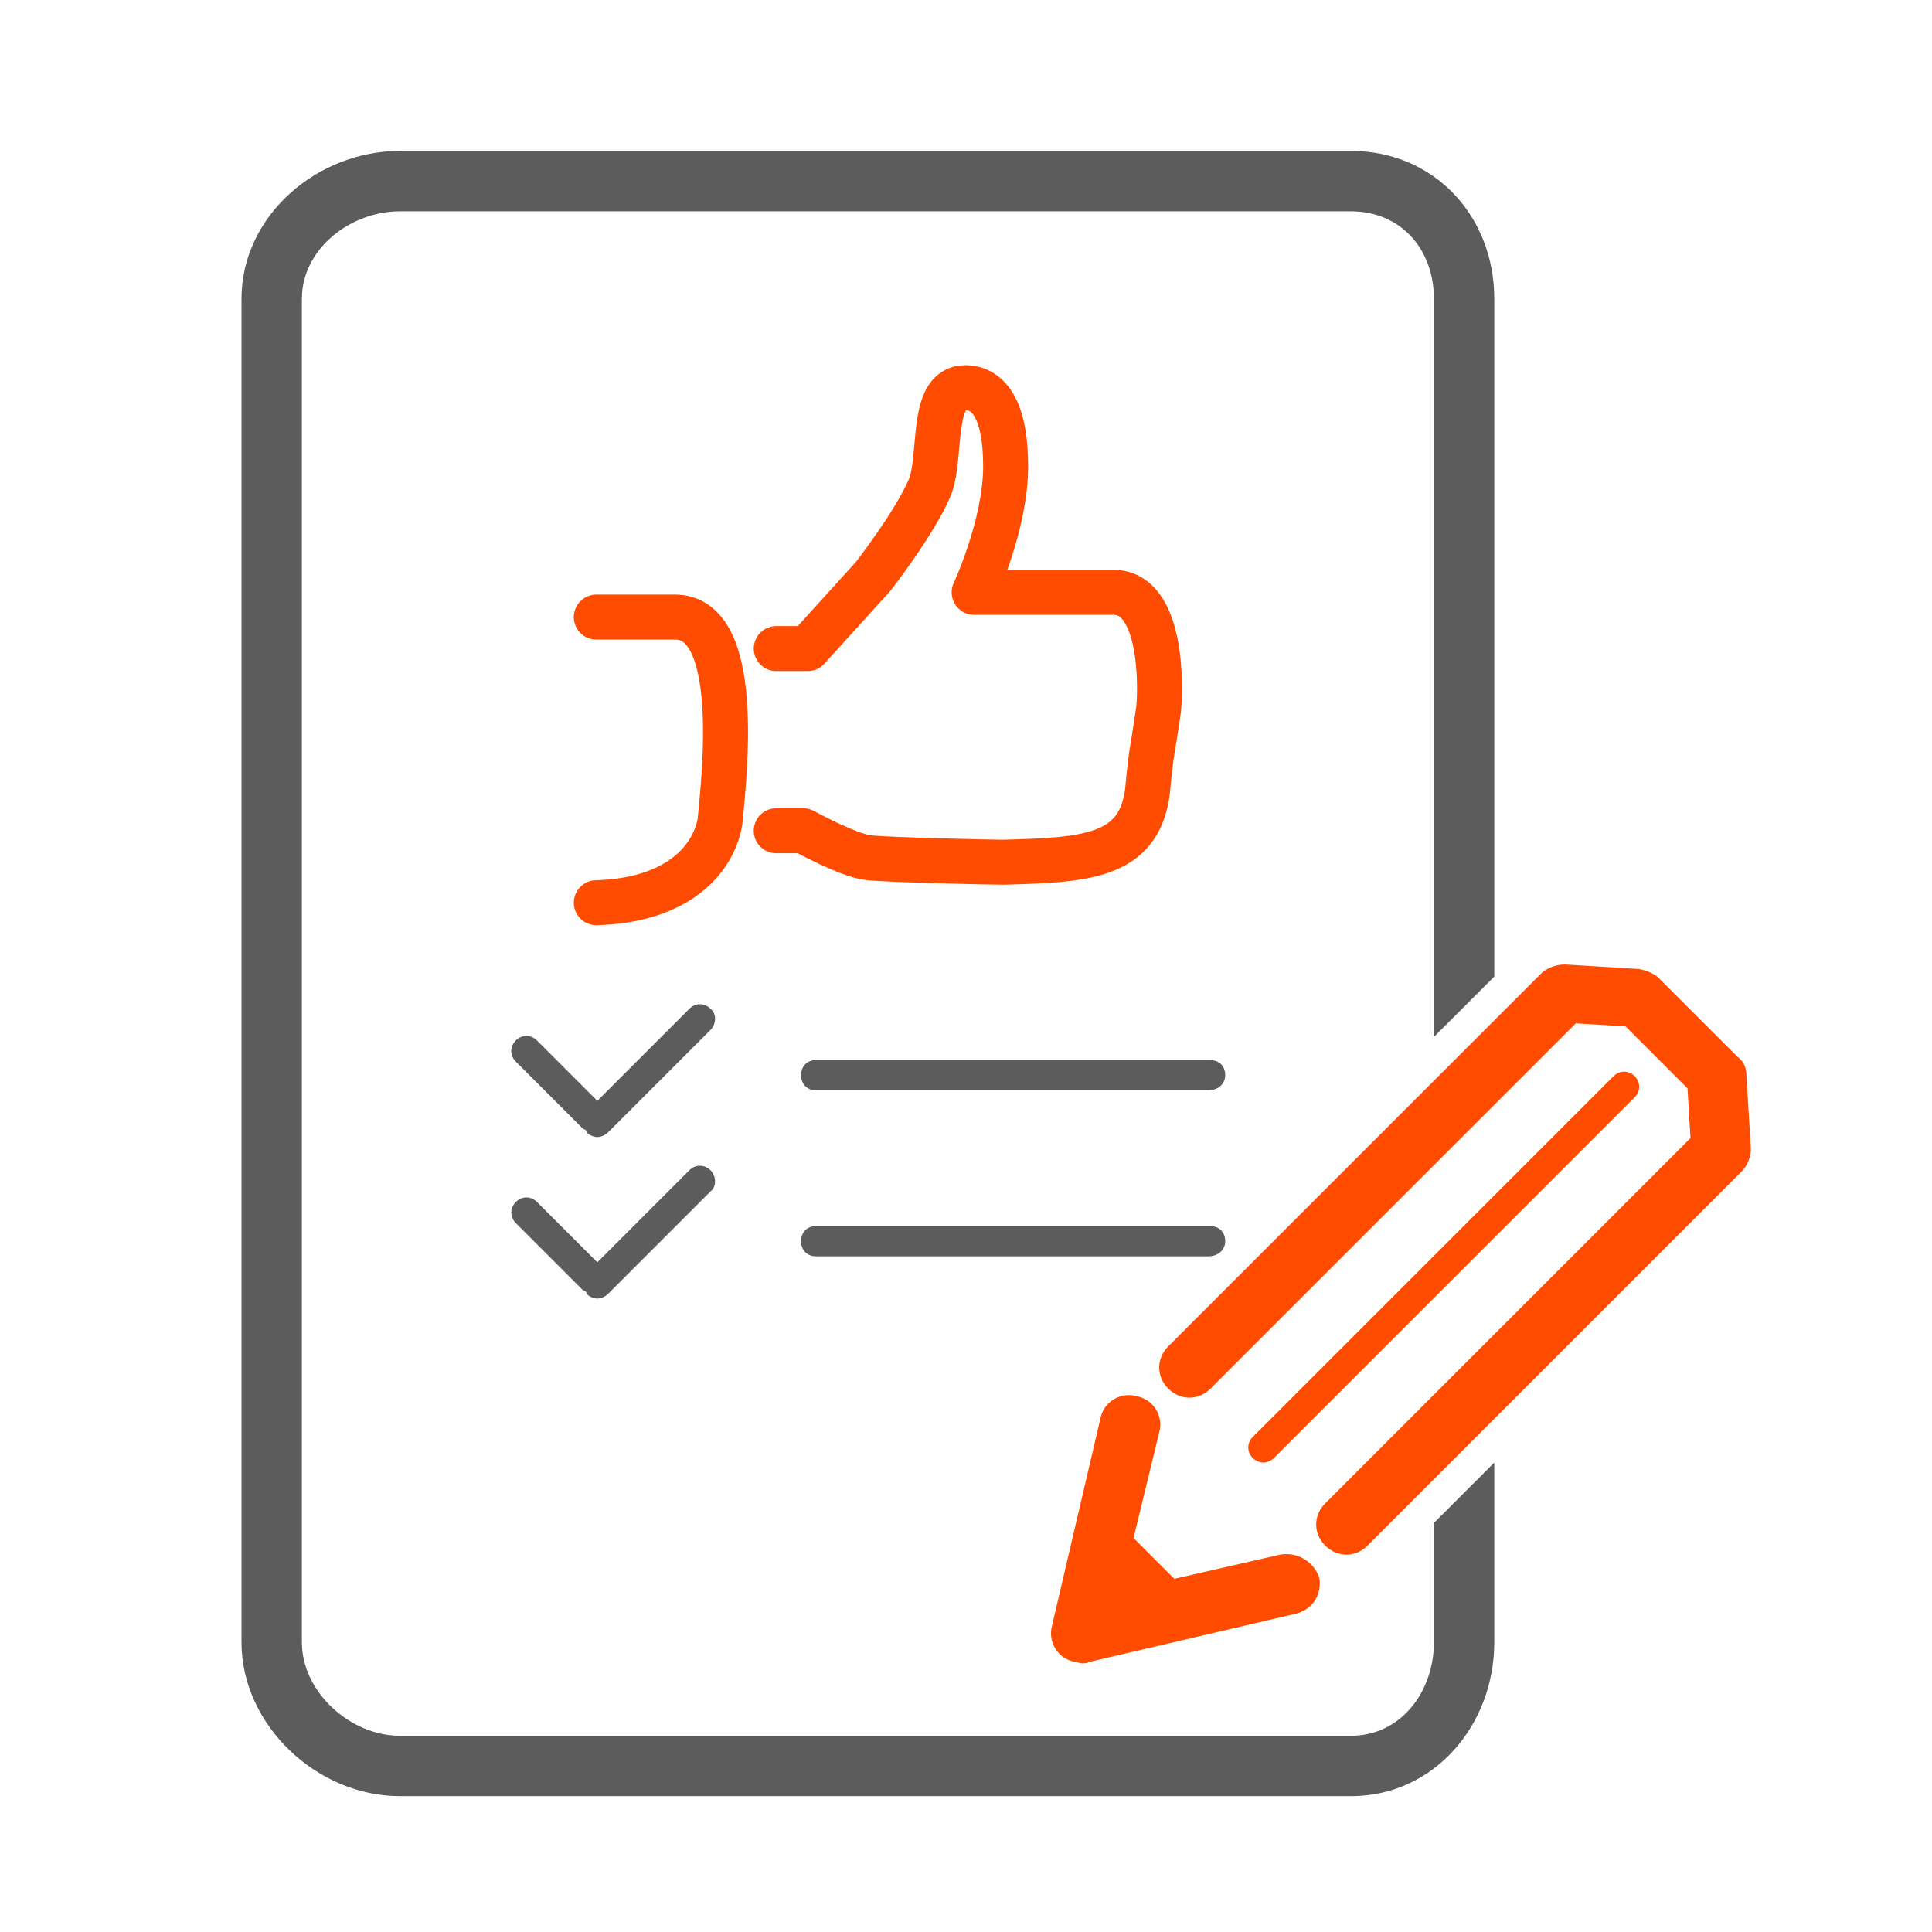
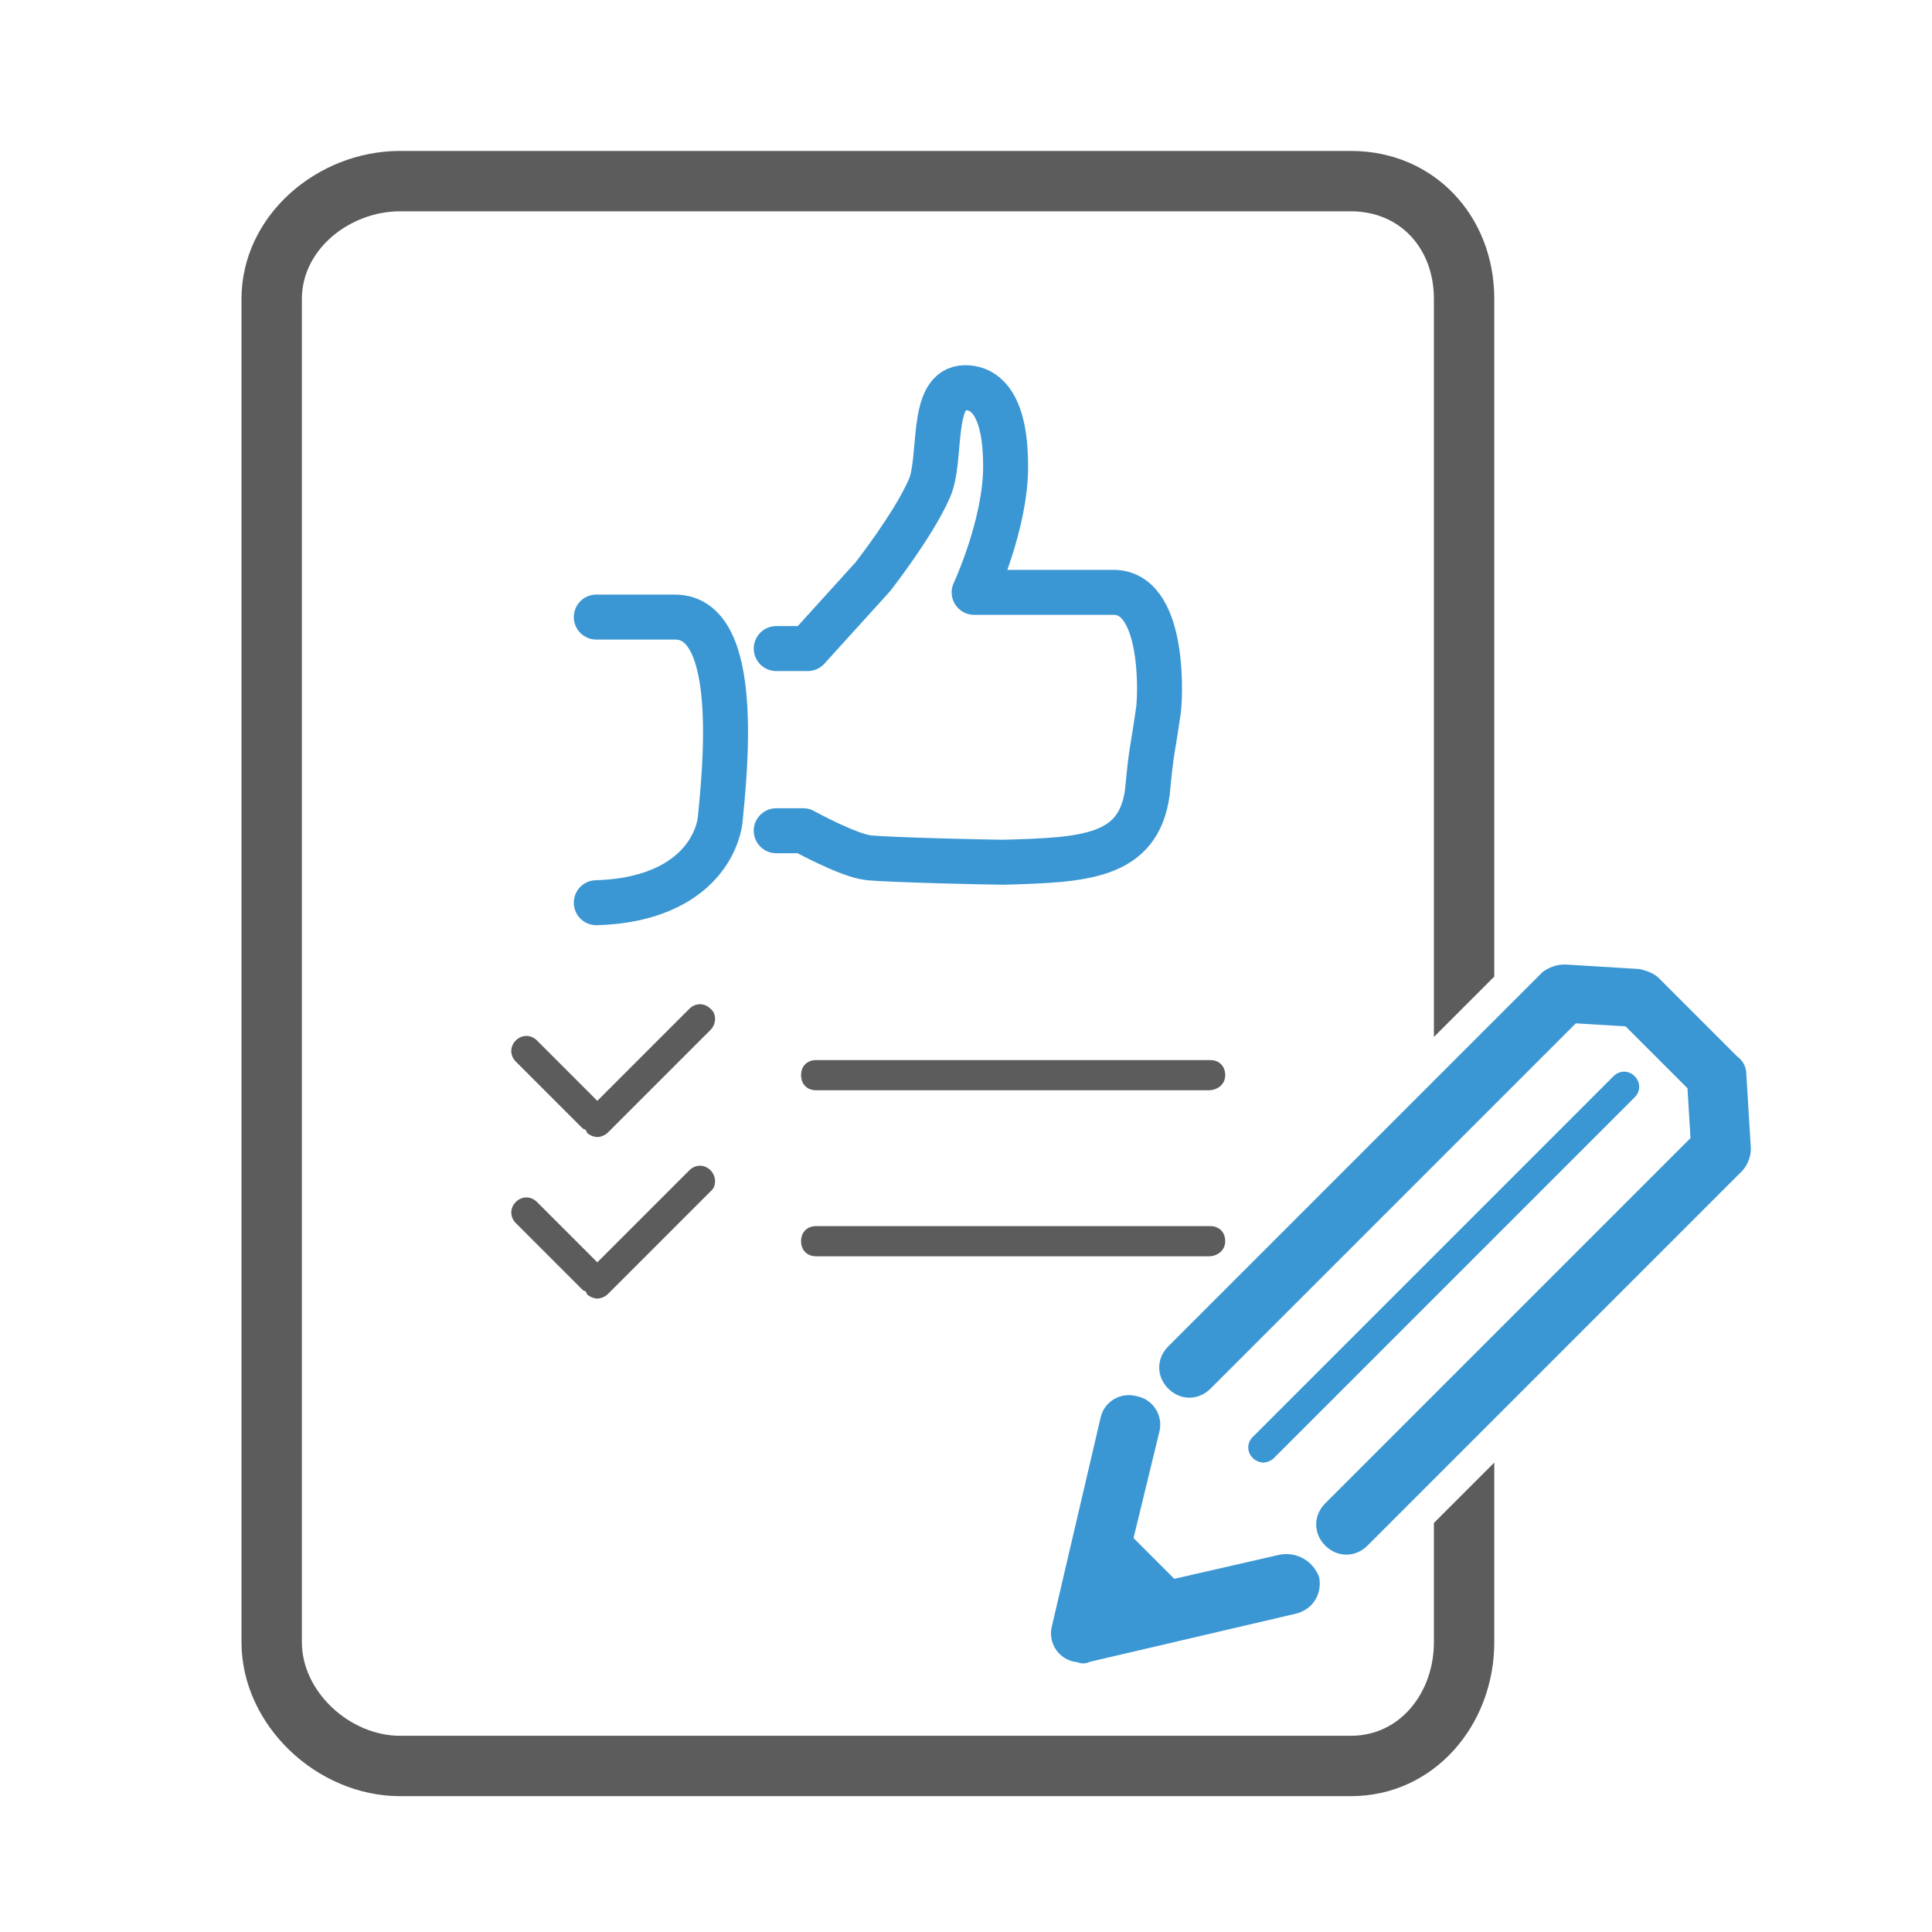
<svg xmlns="http://www.w3.org/2000/svg" enable-background="new 0 0 128 128" height="128px" id="Layer_1" version="1.1" viewBox="0 0 128 128" width="128px" xml:space="preserve">
  <defs id="defs193" />
  <path style="fill:#5c5c5c;fill-opacity:1" d="m 47.074,77.533 c -0.4,-0.4 -1,-0.4 -1.4,0 l -6.1,6.1 -4,-4 c -0.4,-0.4 -1,-0.4 -1.4,0 -0.4,0.4 -0.4,1 0,1.4 l 4.4,4.4 c 0,0 0.1,0.1 0.2,0.1 0,0 0.1,0.1 0.1,0.2 0.2,0.2 0.5,0.3 0.7,0.3 0.2,0 0.5,-0.1 0.7,-0.3 l 6.8,-6.8 c 0.4,-0.3 0.4,-1 0,-1.4 z" id="path171" />
  <path style="fill:#5c5c5c;fill-opacity:1" d="m 47.074,66.833 c -0.4,-0.4 -1,-0.4 -1.4,0 l -6.1,6.1 -4,-4 c -0.4,-0.4 -1,-0.4 -1.4,0 -0.4,0.4 -0.4,1 0,1.4 l 4.4,4.4 c 0,0 0.1,0.1 0.2,0.1 0,0 0.1,0.1 0.1,0.2 0.2,0.2 0.5,0.3 0.7,0.3 0.2,0 0.5,-0.1 0.7,-0.3 l 6.8,-6.8 c 0.4,-0.4 0.4,-1.1 0,-1.4 z" id="path173" />
  <path style="fill:#5c5c5c;fill-opacity:1" d="m 80.074,83.233 -26,0 c -0.6,0 -1,-0.4 -1,-1 0,-0.6 0.4,-1 1,-1 l 26.1,0 c 0.6,0 1,0.4 1,1 0,0.6 -0.5,1 -1.1,1 z" id="path179" />
  <path style="fill:#5c5c5c;fill-opacity:1" d="m 80.074,72.233 -26,0 c -0.6,0 -1,-0.4 -1,-1 0,-0.6 0.4,-1 1,-1 l 26.1,0 c 0.6,0 1,0.4 1,1 0,0.6 -0.5,1 -1.1,1 z" id="path181" />
  <path d="M95,100.9v7.9c0,3.3-2.2,6.2-5.5,6.2h-63c-3.3,0-6.5-2.9-6.5-6.2v-89c0-3.3,3.2-5.8,6.5-5.8h63  c3.3,0,5.5,2.5,5.5,5.8v48.9l4-4V19.8c0-5.5-4-9.8-9.5-9.8h-63C21,10,16,14.3,16,19.8v89c0,5.5,5,10.2,10.5,10.2h63  c5.5,0,9.5-4.7,9.5-10.2V96.9L95,100.9z" fill="#2C3E50" id="path183" style="fill:#5c5c5c;fill-opacity:1" />
-   <path d="M115.7,71.2c0-0.5-0.2-0.9-0.6-1.2c0,0,0,0,0,0l-5.2-5.2c0,0,0,0,0,0c-0.3-0.3-0.8-0.5-1.3-0.6l-4.9-0.3  c-0.6,0-1.1,0.2-1.5,0.5c0,0,0,0,0,0L77.4,89.2c-0.8,0.8-0.8,2,0,2.8c0.4,0.4,0.9,0.6,1.4,0.6s1-0.2,1.4-0.6l24.2-24.2l3.3,0.2  l4.1,4.1l0.2,3.3L87.8,99.6c-0.8,0.8-0.8,2,0,2.8c0.4,0.4,0.9,0.6,1.4,0.6s1-0.2,1.4-0.6l24.8-24.8c0.4-0.4,0.6-1,0.6-1.5  c0,0,0,0,0,0L115.7,71.2z" fill="#3B97D3" id="path185" style="fill:#ff4c00;fill-opacity:1" />
-   <path d="M84.4,96.6l23.9-23.9c0.4-0.4,0.4-1,0-1.4s-1-0.4-1.4,0L83,95.2c-0.4,0.4-0.4,1,0,1.4  c0.2,0.2,0.5,0.3,0.7,0.3S84.2,96.8,84.4,96.6z" fill="#3B97D3" id="path187" style="fill:#ff4c00;fill-opacity:1" />
-   <path d="M84.8,103l-7,1.6l-2.7-2.7l1.7-7c0.3-1.1-0.4-2.2-1.5-2.4c-1.1-0.3-2.2,0.4-2.4,1.5l-3.2,13.7  c-0.3,1.1,0.4,2.2,1.5,2.4c0.2,0,0.3,0.1,0.5,0.1c0.2,0,0.3,0,0.5-0.1c0,0,0,0,0,0l13.7-3.2c1.1-0.3,1.7-1.3,1.5-2.4  C87,103.4,85.9,102.8,84.8,103z" fill="#3B97D3" id="path189" style="fill:#ff4c00;fill-opacity:1" />
-   <path style="fill:none;stroke:#ff4c00;stroke-width:2.98;stroke-linecap:round;stroke-linejoin:round;stroke-miterlimit:10;stroke-opacity:1" d="m 51.427,55.039 1.788,0 c 0,0 2.98,1.639 4.321,1.788 1.49,0.149 8.046,0.298 8.941,0.298 5.364,-0.149 8.941,-0.298 9.537,-4.619 0.298,-3.129 0.298,-2.384 0.745,-5.513 0.149,-1.341 0.298,-7.748 -2.98,-7.748 l -9.239,0 c 0,0 2.086,-4.47 2.086,-8.344 0,-3.874 -1.192,-5.215 -2.682,-5.215 -2.384,0 -1.49,4.768 -2.384,6.705 -1.043,2.384 -3.725,5.811 -3.725,5.811 l -4.321,4.768 -2.086,0" stroke-miterlimit="10" id="path240" />
-   <path style="fill:none;stroke:#ff4c00;stroke-width:2.98;stroke-linecap:round;stroke-linejoin:round;stroke-miterlimit:10;stroke-opacity:1" d="m 39.506,59.807 c 5.364,-0.149 7.748,-2.831 8.195,-5.364 0.298,-3.129 1.49,-13.56 -2.98,-13.56 l -5.215,0" stroke-miterlimit="10" id="path242" />
+   <path d="M115.7,71.2c0-0.5-0.2-0.9-0.6-1.2c0,0,0,0,0,0l-5.2-5.2c0,0,0,0,0,0c-0.3-0.3-0.8-0.5-1.3-0.6l-4.9-0.3  c-0.6,0-1.1,0.2-1.5,0.5c0,0,0,0,0,0L77.4,89.2c-0.8,0.8-0.8,2,0,2.8c0.4,0.4,0.9,0.6,1.4,0.6s1-0.2,1.4-0.6l24.2-24.2l3.3,0.2  l4.1,4.1l0.2,3.3L87.8,99.6c-0.8,0.8-0.8,2,0,2.8c0.4,0.4,0.9,0.6,1.4,0.6s1-0.2,1.4-0.6l24.8-24.8c0.4-0.4,0.6-1,0.6-1.5  c0,0,0,0,0,0L115.7,71.2z" fill="#3B97D3" id="path185" style="fill:#3b97d3;fill-opacity:1" />
+   <path d="M84.4,96.6l23.9-23.9c0.4-0.4,0.4-1,0-1.4s-1-0.4-1.4,0L83,95.2c-0.4,0.4-0.4,1,0,1.4  c0.2,0.2,0.5,0.3,0.7,0.3S84.2,96.8,84.4,96.6z" fill="#3B97D3" id="path187" style="fill:#3b97d3;fill-opacity:1" />
+   <path d="M84.8,103l-7,1.6l-2.7-2.7l1.7-7c0.3-1.1-0.4-2.2-1.5-2.4c-1.1-0.3-2.2,0.4-2.4,1.5l-3.2,13.7  c-0.3,1.1,0.4,2.2,1.5,2.4c0.2,0,0.3,0.1,0.5,0.1c0.2,0,0.3,0,0.5-0.1c0,0,0,0,0,0l13.7-3.2c1.1-0.3,1.7-1.3,1.5-2.4  C87,103.4,85.9,102.8,84.8,103z" fill="#3B97D3" id="path189" style="fill:#3b97d3;fill-opacity:1" />
+   <path style="fill:none;stroke:#3b97d3;stroke-width:2.98;stroke-linecap:round;stroke-linejoin:round;stroke-miterlimit:10;stroke-opacity:1" d="m 51.427,55.039 1.788,0 c 0,0 2.98,1.639 4.321,1.788 1.49,0.149 8.046,0.298 8.941,0.298 5.364,-0.149 8.941,-0.298 9.537,-4.619 0.298,-3.129 0.298,-2.384 0.745,-5.513 0.149,-1.341 0.298,-7.748 -2.98,-7.748 l -9.239,0 c 0,0 2.086,-4.47 2.086,-8.344 0,-3.874 -1.192,-5.215 -2.682,-5.215 -2.384,0 -1.49,4.768 -2.384,6.705 -1.043,2.384 -3.725,5.811 -3.725,5.811 l -4.321,4.768 -2.086,0" stroke-miterlimit="10" id="path240" />
+   <path style="fill:none;stroke:#3b97d3;stroke-width:2.98;stroke-linecap:round;stroke-linejoin:round;stroke-miterlimit:10;stroke-opacity:1" d="m 39.506,59.807 c 5.364,-0.149 7.748,-2.831 8.195,-5.364 0.298,-3.129 1.49,-13.56 -2.98,-13.56 l -5.215,0" stroke-miterlimit="10" id="path242" />
</svg>
